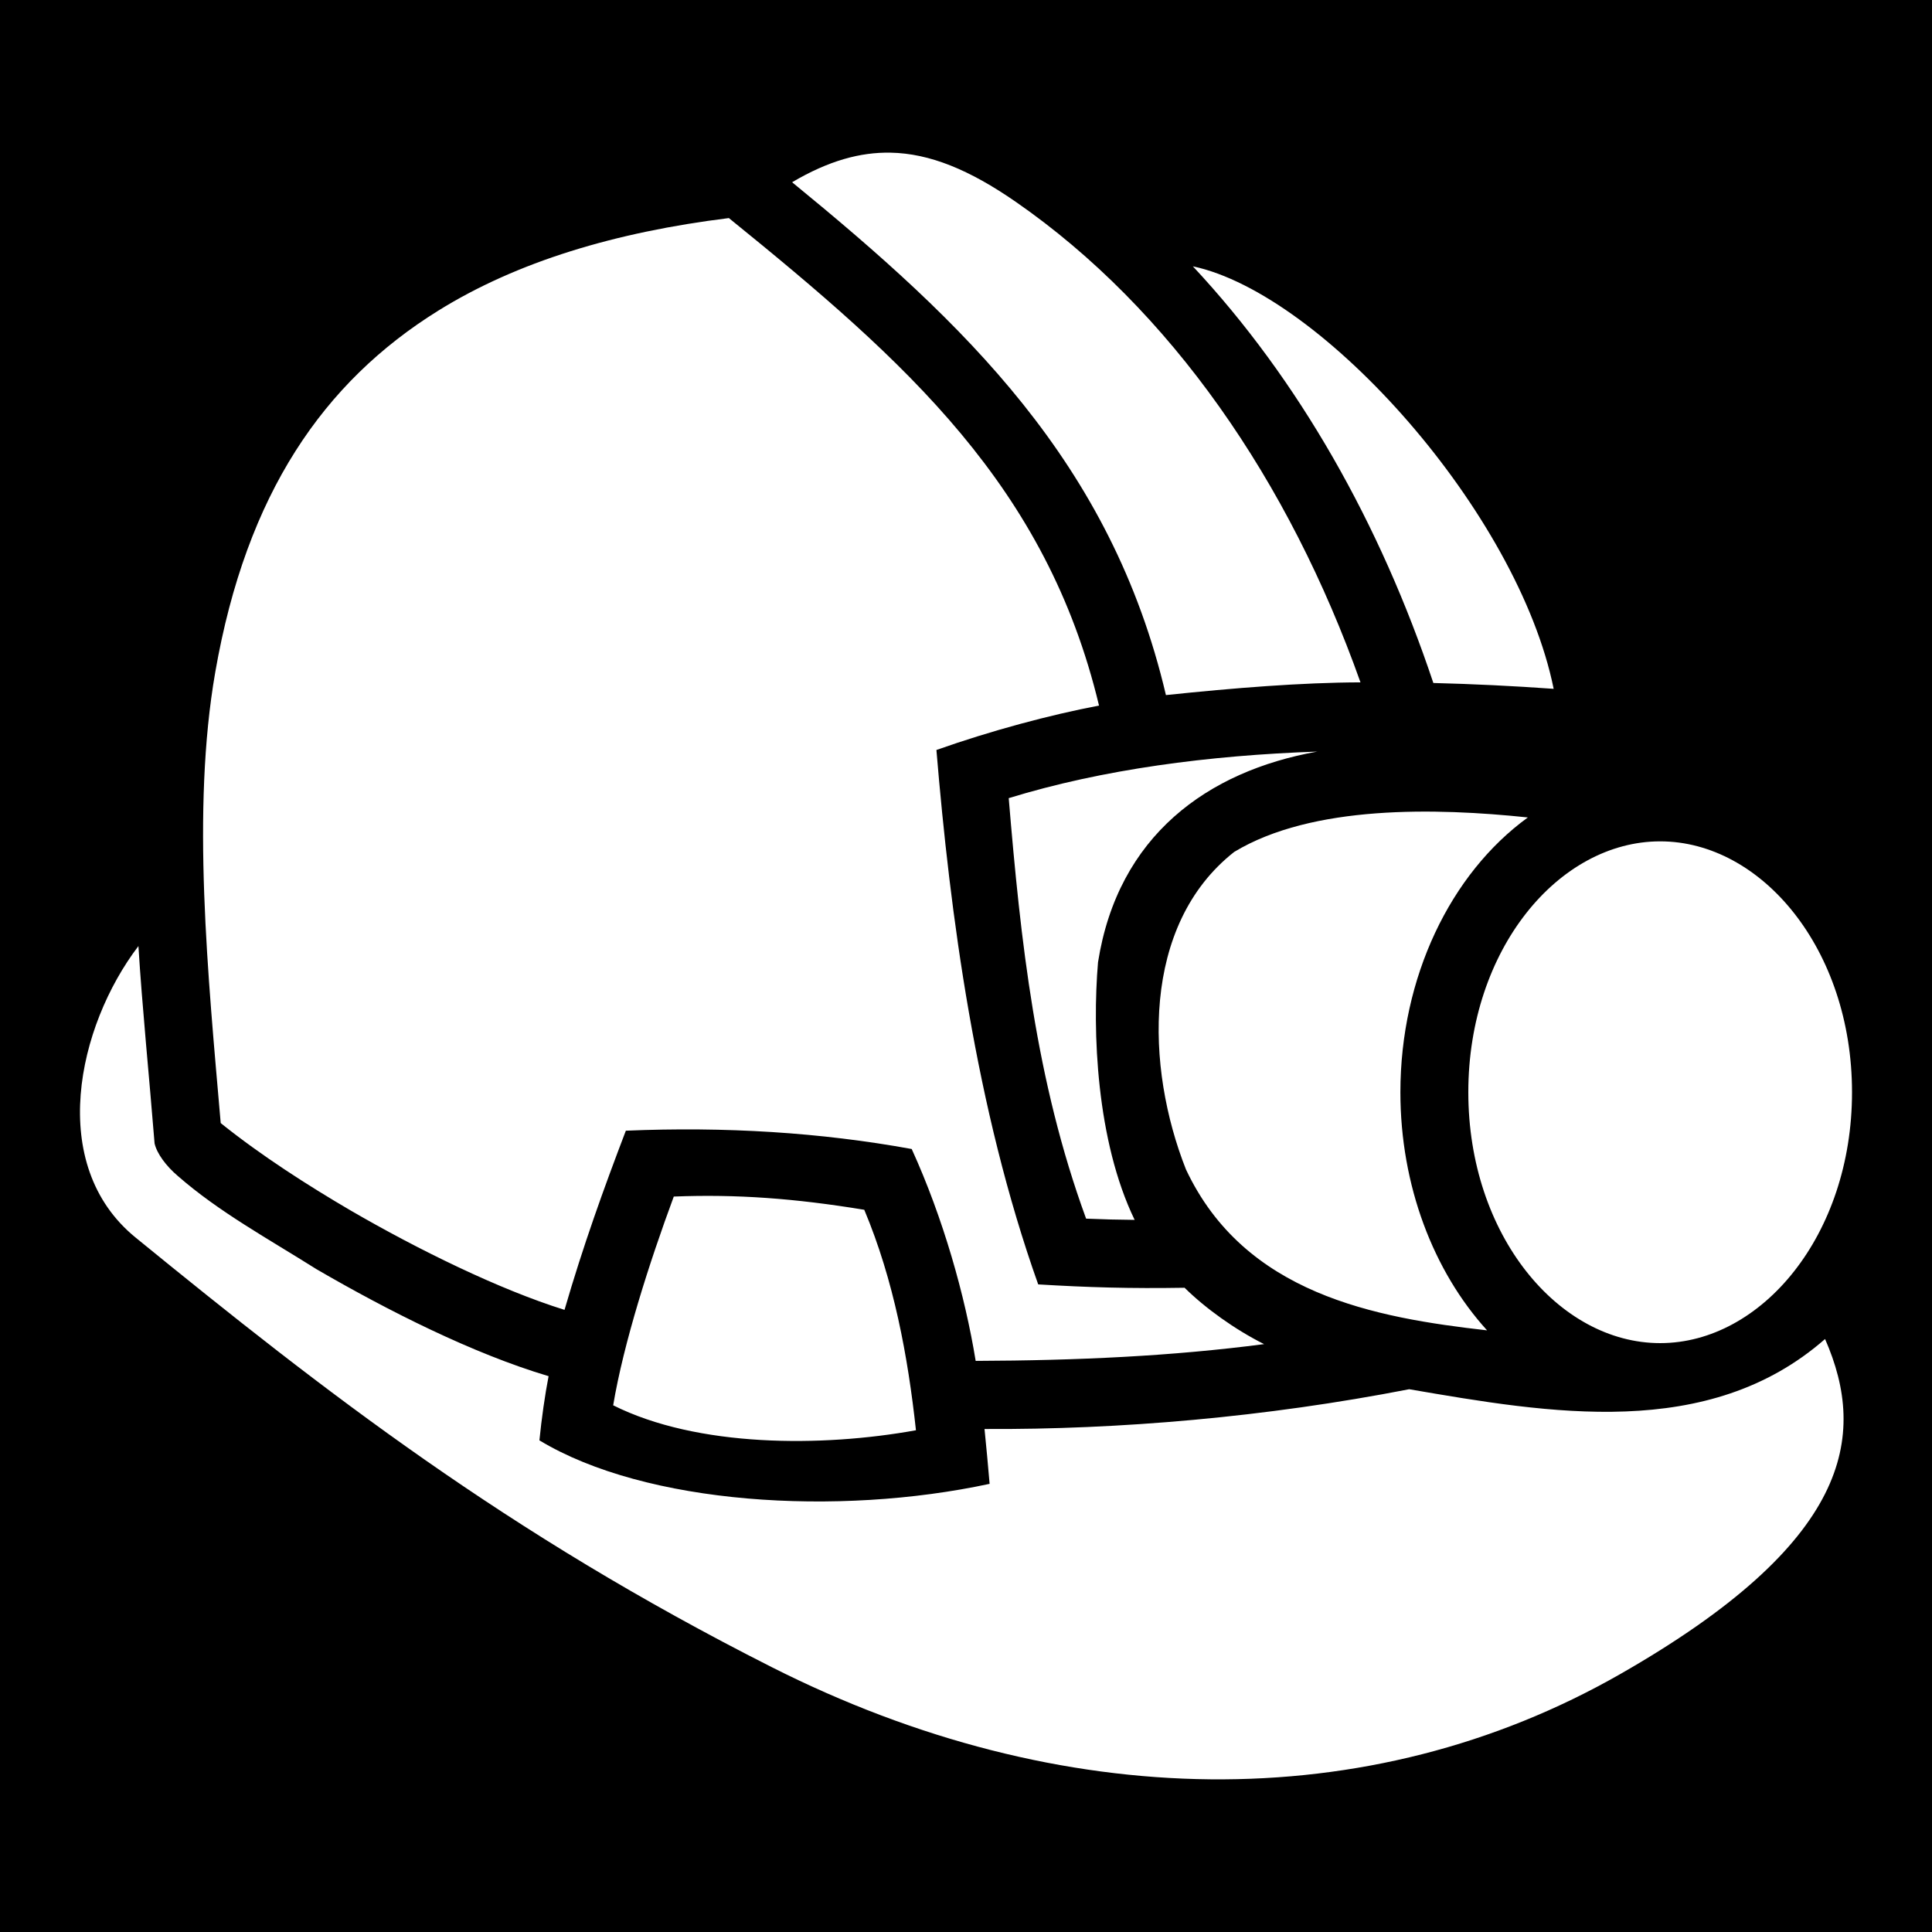
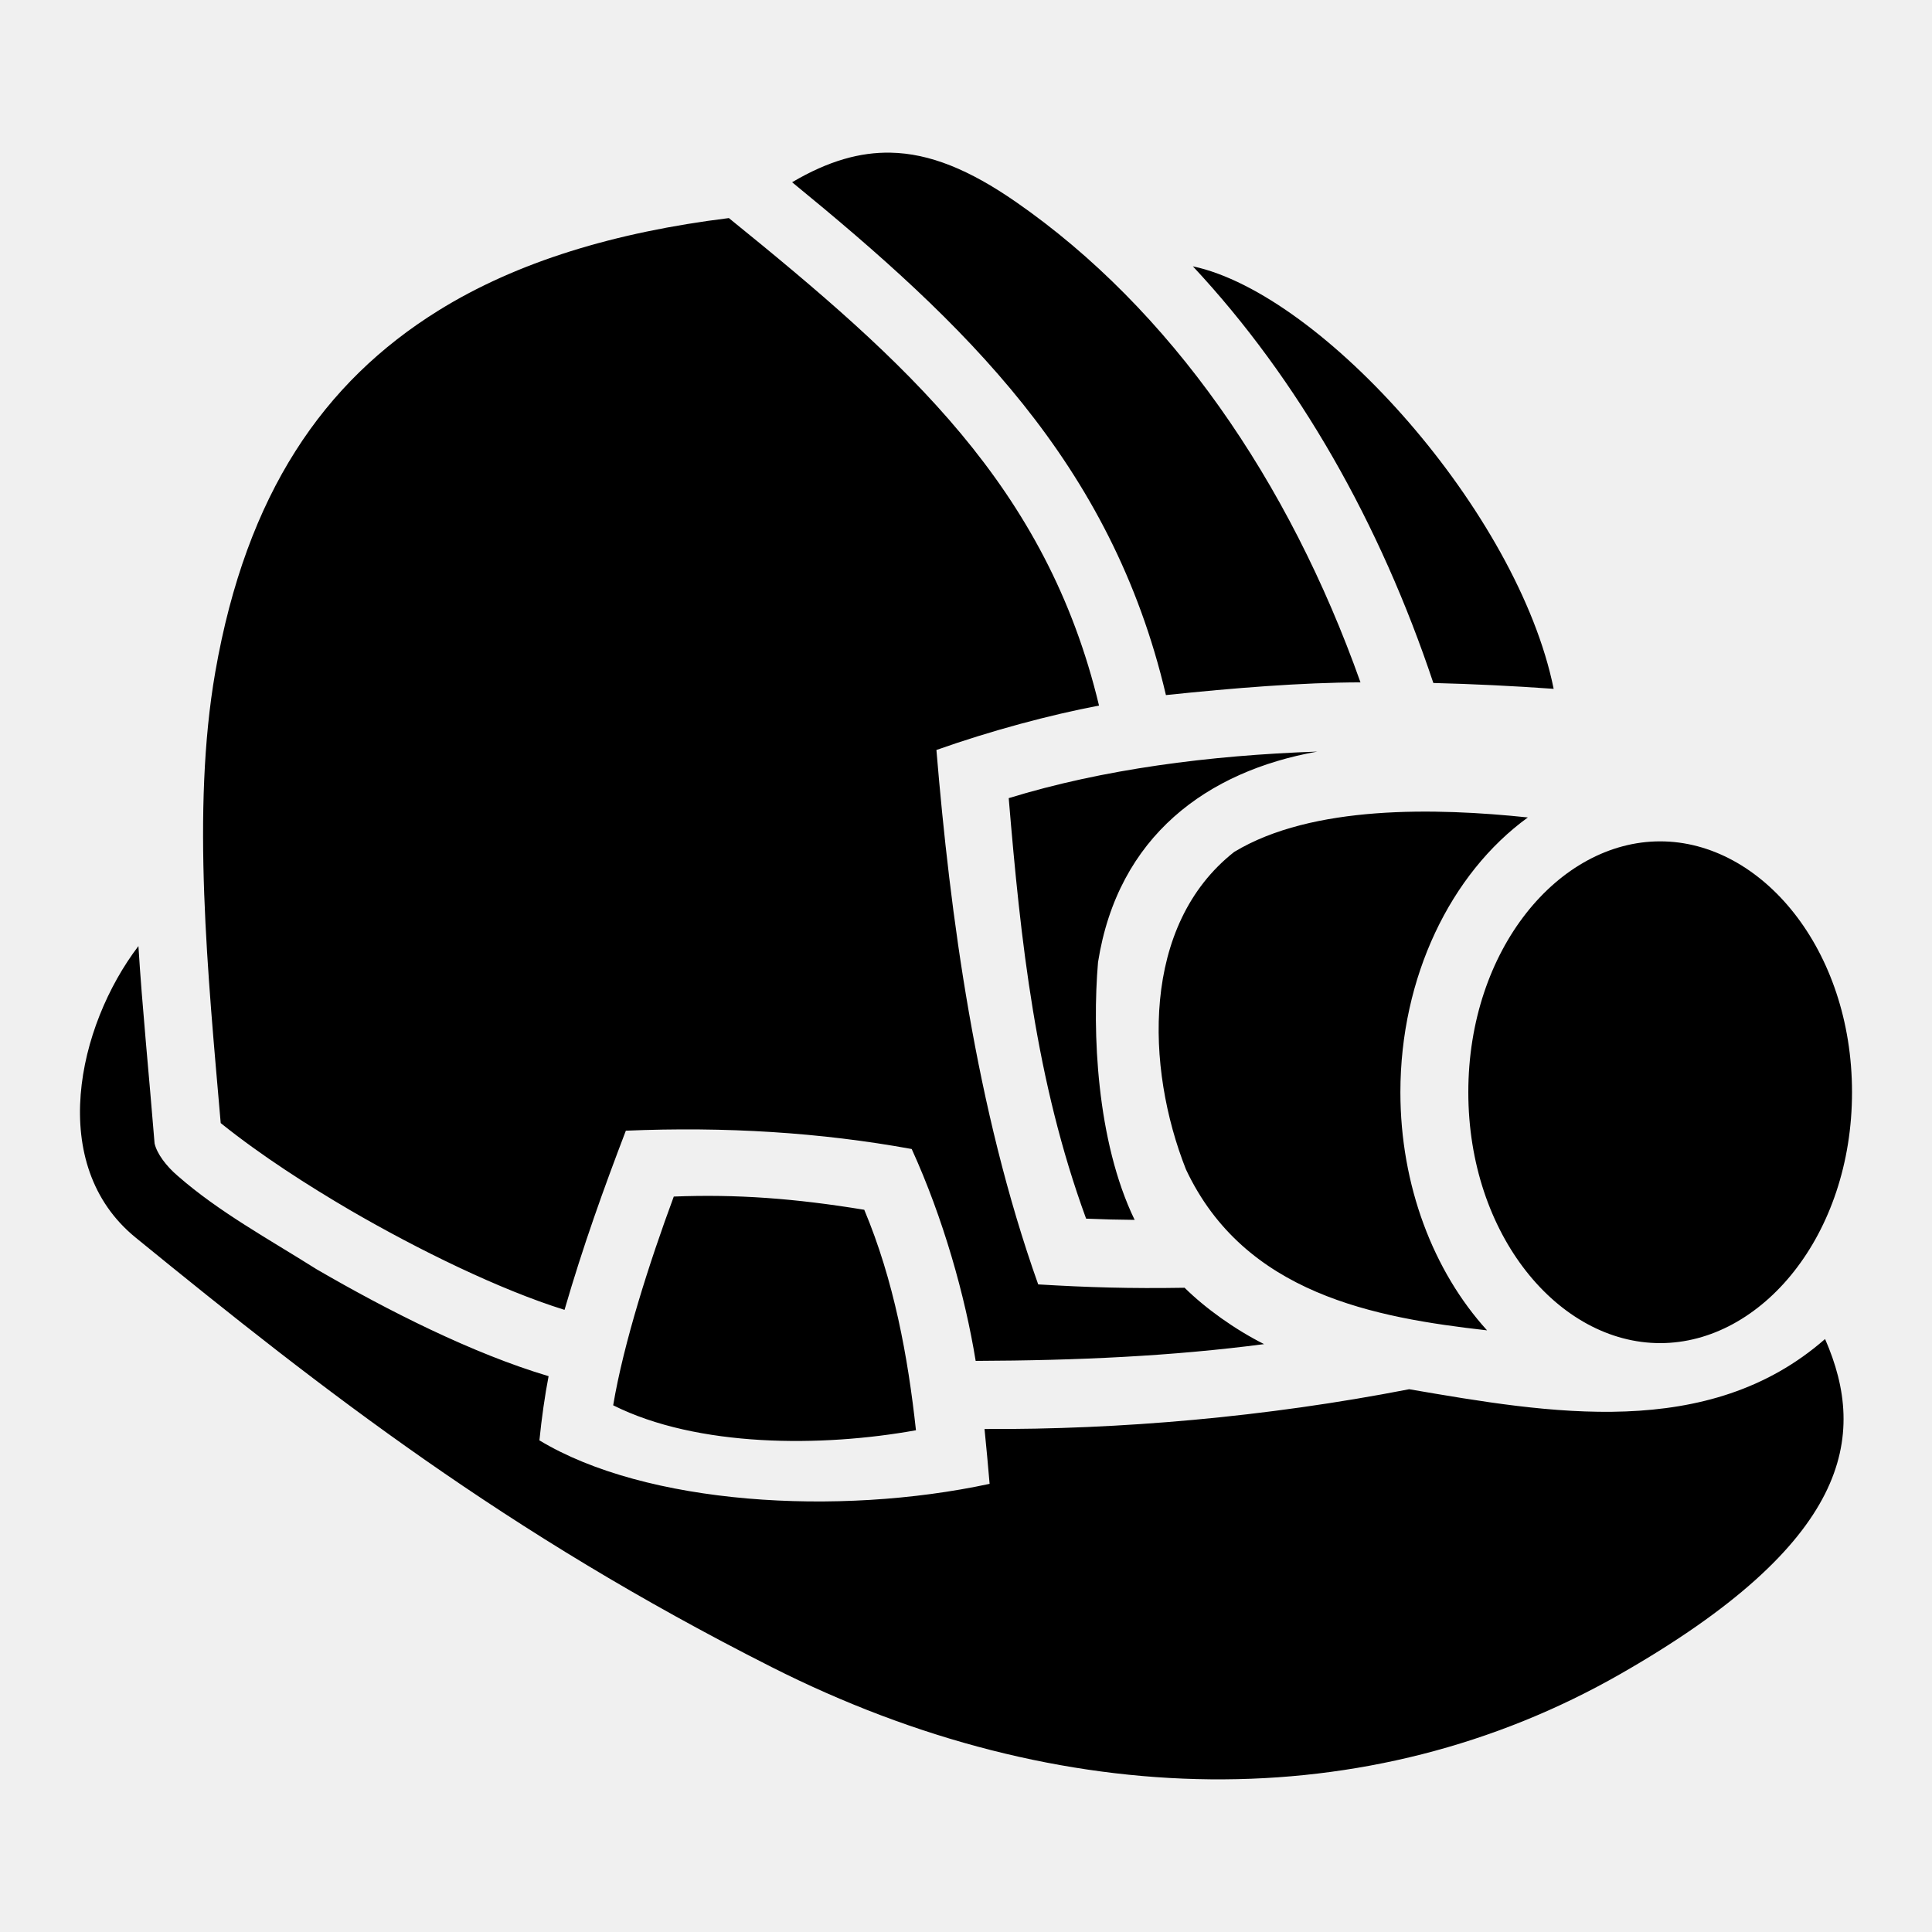
<svg xmlns="http://www.w3.org/2000/svg" viewBox="0 0 512 512">
-   <path d="M0 0h512v512H0z" />
-   <path fill="#fff" d="M235.966 40.457c-7.926-.141-16.31 2.089-26.047 7.838 45.628 37.319 84.604 74.281 99.064 135.908 17.996-1.883 35.981-3.33 51.559-3.37-18.957-53.372-50.33-98.905-91.332-127.33-12.263-8.5-22.826-12.86-33.244-13.046zm-42.809 17.334c-30.096 3.739-56.135 11.538-77.076 24.576-30.268 18.845-50.78 48.345-59.037 95.776-6.361 36.54-1.923 80.413 1.447 119.486 10.813 8.693 23.377 16.695 34.438 23.164 17.888 10.39 39.477 20.978 56.675 26.336 4.947-17.031 10.328-31.971 16.252-47.483 26.32-1.116 51.671.46 75.756 4.854 8.359 18.34 14.133 38.85 16.951 56.15 27.107-.1 51.992-1.257 76.434-4.443-7.743-3.891-15.521-9.467-21.068-14.938-14.387.241-25.648-.097-38.795-.89-16.618-46.674-23.382-98.451-26.973-141.627 14.429-5.107 30.143-9.316 43.092-11.764-13.905-58.052-50.912-90.982-98.096-129.197zM316.12 70.578c28.121 30.098 49.649 68.246 63.733 110.42a693.55 693.55 0 0 1 31.884 1.549c-9.414-46.551-61.234-104.65-95.617-111.969zm32.977 128.6c-28.668.998-56.841 4.673-81.776 12.338 3.158 37.792 7.103 74.814 20.508 111.437 4.308.187 8.594.294 12.863.328-10.146-20.957-11.255-50.056-9.705-68.273 5.276-33.539 29.025-50.64 58.11-55.83zm-22.022 26.59c-24.67 19.41-23.483 57.1-12.787 84.136 15.54 33.049 50.055 39.288 79.805 42.656-14.238-15.658-22.975-38.403-22.975-63.107 0-30.457 13.273-57.94 33.777-72.82-24.306-2.555-57.116-3.381-77.82 9.135zm112.885-2.801c-26.915 0-50.842 28.652-50.842 66.486s23.927 66.488 50.842 66.488 50.844-28.654 50.844-66.488-23.93-66.486-50.844-66.486zM36.683 250.715c-16.19 21.251-24.367 57.995-.75 77.25 50.241 40.966 98.127 78.223 168.523 113.814 76.817 38.837 158.348 39.888 224.867 1.9 61.012-34.842 65.701-62.89 54.338-88.826-30.917 27.084-73.153 19.666-110.213 13.307-38.023 7.399-76.867 10.731-112.54 10.537.52 4.997.891 9.383 1.35 14.537-40.267 8.662-91.068 5.532-119.308-11.523.57-5.76 1.466-12.043 2.434-17.012-20.019-5.952-42.49-17.302-61.496-28.342-12.889-8.121-25.865-15.173-36.78-24.726-3.08-2.621-5.514-5.898-6.142-8.602-1.434-17.831-3.293-36.226-4.283-52.314zM178.558 317.1c-6.464 17.459-13.307 38.856-16.059 55.319 22.324 11.178 55.301 11.125 80.238 6.613-2.124-19.546-5.848-39.728-13.699-58.43-18.443-3.028-33.843-4.157-50.48-3.502z" />
+   <path d="M235.966 40.457c-7.926-.141-16.31 2.089-26.047 7.838 45.628 37.319 84.604 74.281 99.064 135.908 17.996-1.883 35.981-3.33 51.559-3.37-18.957-53.372-50.33-98.905-91.332-127.33-12.263-8.5-22.826-12.86-33.244-13.046zm-42.809 17.334c-30.096 3.739-56.135 11.538-77.076 24.576-30.268 18.845-50.78 48.345-59.037 95.776-6.361 36.54-1.923 80.413 1.447 119.486 10.813 8.693 23.377 16.695 34.438 23.164 17.888 10.39 39.477 20.978 56.675 26.336 4.947-17.031 10.328-31.971 16.252-47.483 26.32-1.116 51.671.46 75.756 4.854 8.359 18.34 14.133 38.85 16.951 56.15 27.107-.1 51.992-1.257 76.434-4.443-7.743-3.891-15.521-9.467-21.068-14.938-14.387.241-25.648-.097-38.795-.89-16.618-46.674-23.382-98.451-26.973-141.627 14.429-5.107 30.143-9.316 43.092-11.764-13.905-58.052-50.912-90.982-98.096-129.197zM316.12 70.578c28.121 30.098 49.649 68.246 63.733 110.42a693.55 693.55 0 0 1 31.884 1.549c-9.414-46.551-61.234-104.65-95.617-111.969zm32.977 128.6c-28.668.998-56.841 4.673-81.776 12.338 3.158 37.792 7.103 74.814 20.508 111.437 4.308.187 8.594.294 12.863.328-10.146-20.957-11.255-50.056-9.705-68.273 5.276-33.539 29.025-50.64 58.11-55.83zm-22.022 26.59c-24.67 19.41-23.483 57.1-12.787 84.136 15.54 33.049 50.055 39.288 79.805 42.656-14.238-15.658-22.975-38.403-22.975-63.107 0-30.457 13.273-57.94 33.777-72.82-24.306-2.555-57.116-3.381-77.82 9.135zm112.885-2.801c-26.915 0-50.842 28.652-50.842 66.486s23.927 66.488 50.842 66.488 50.844-28.654 50.844-66.488-23.93-66.486-50.844-66.486zM36.683 250.715c-16.19 21.251-24.367 57.995-.75 77.25 50.241 40.966 98.127 78.223 168.523 113.814 76.817 38.837 158.348 39.888 224.867 1.9 61.012-34.842 65.701-62.89 54.338-88.826-30.917 27.084-73.153 19.666-110.213 13.307-38.023 7.399-76.867 10.731-112.54 10.537.52 4.997.891 9.383 1.35 14.537-40.267 8.662-91.068 5.532-119.308-11.523.57-5.76 1.466-12.043 2.434-17.012-20.019-5.952-42.49-17.302-61.496-28.342-12.889-8.121-25.865-15.173-36.78-24.726-3.08-2.621-5.514-5.898-6.142-8.602-1.434-17.831-3.293-36.226-4.283-52.314zM178.558 317.1c-6.464 17.459-13.307 38.856-16.059 55.319 22.324 11.178 55.301 11.125 80.238 6.613-2.124-19.546-5.848-39.728-13.699-58.43-18.443-3.028-33.843-4.157-50.48-3.502z" />
</svg>
